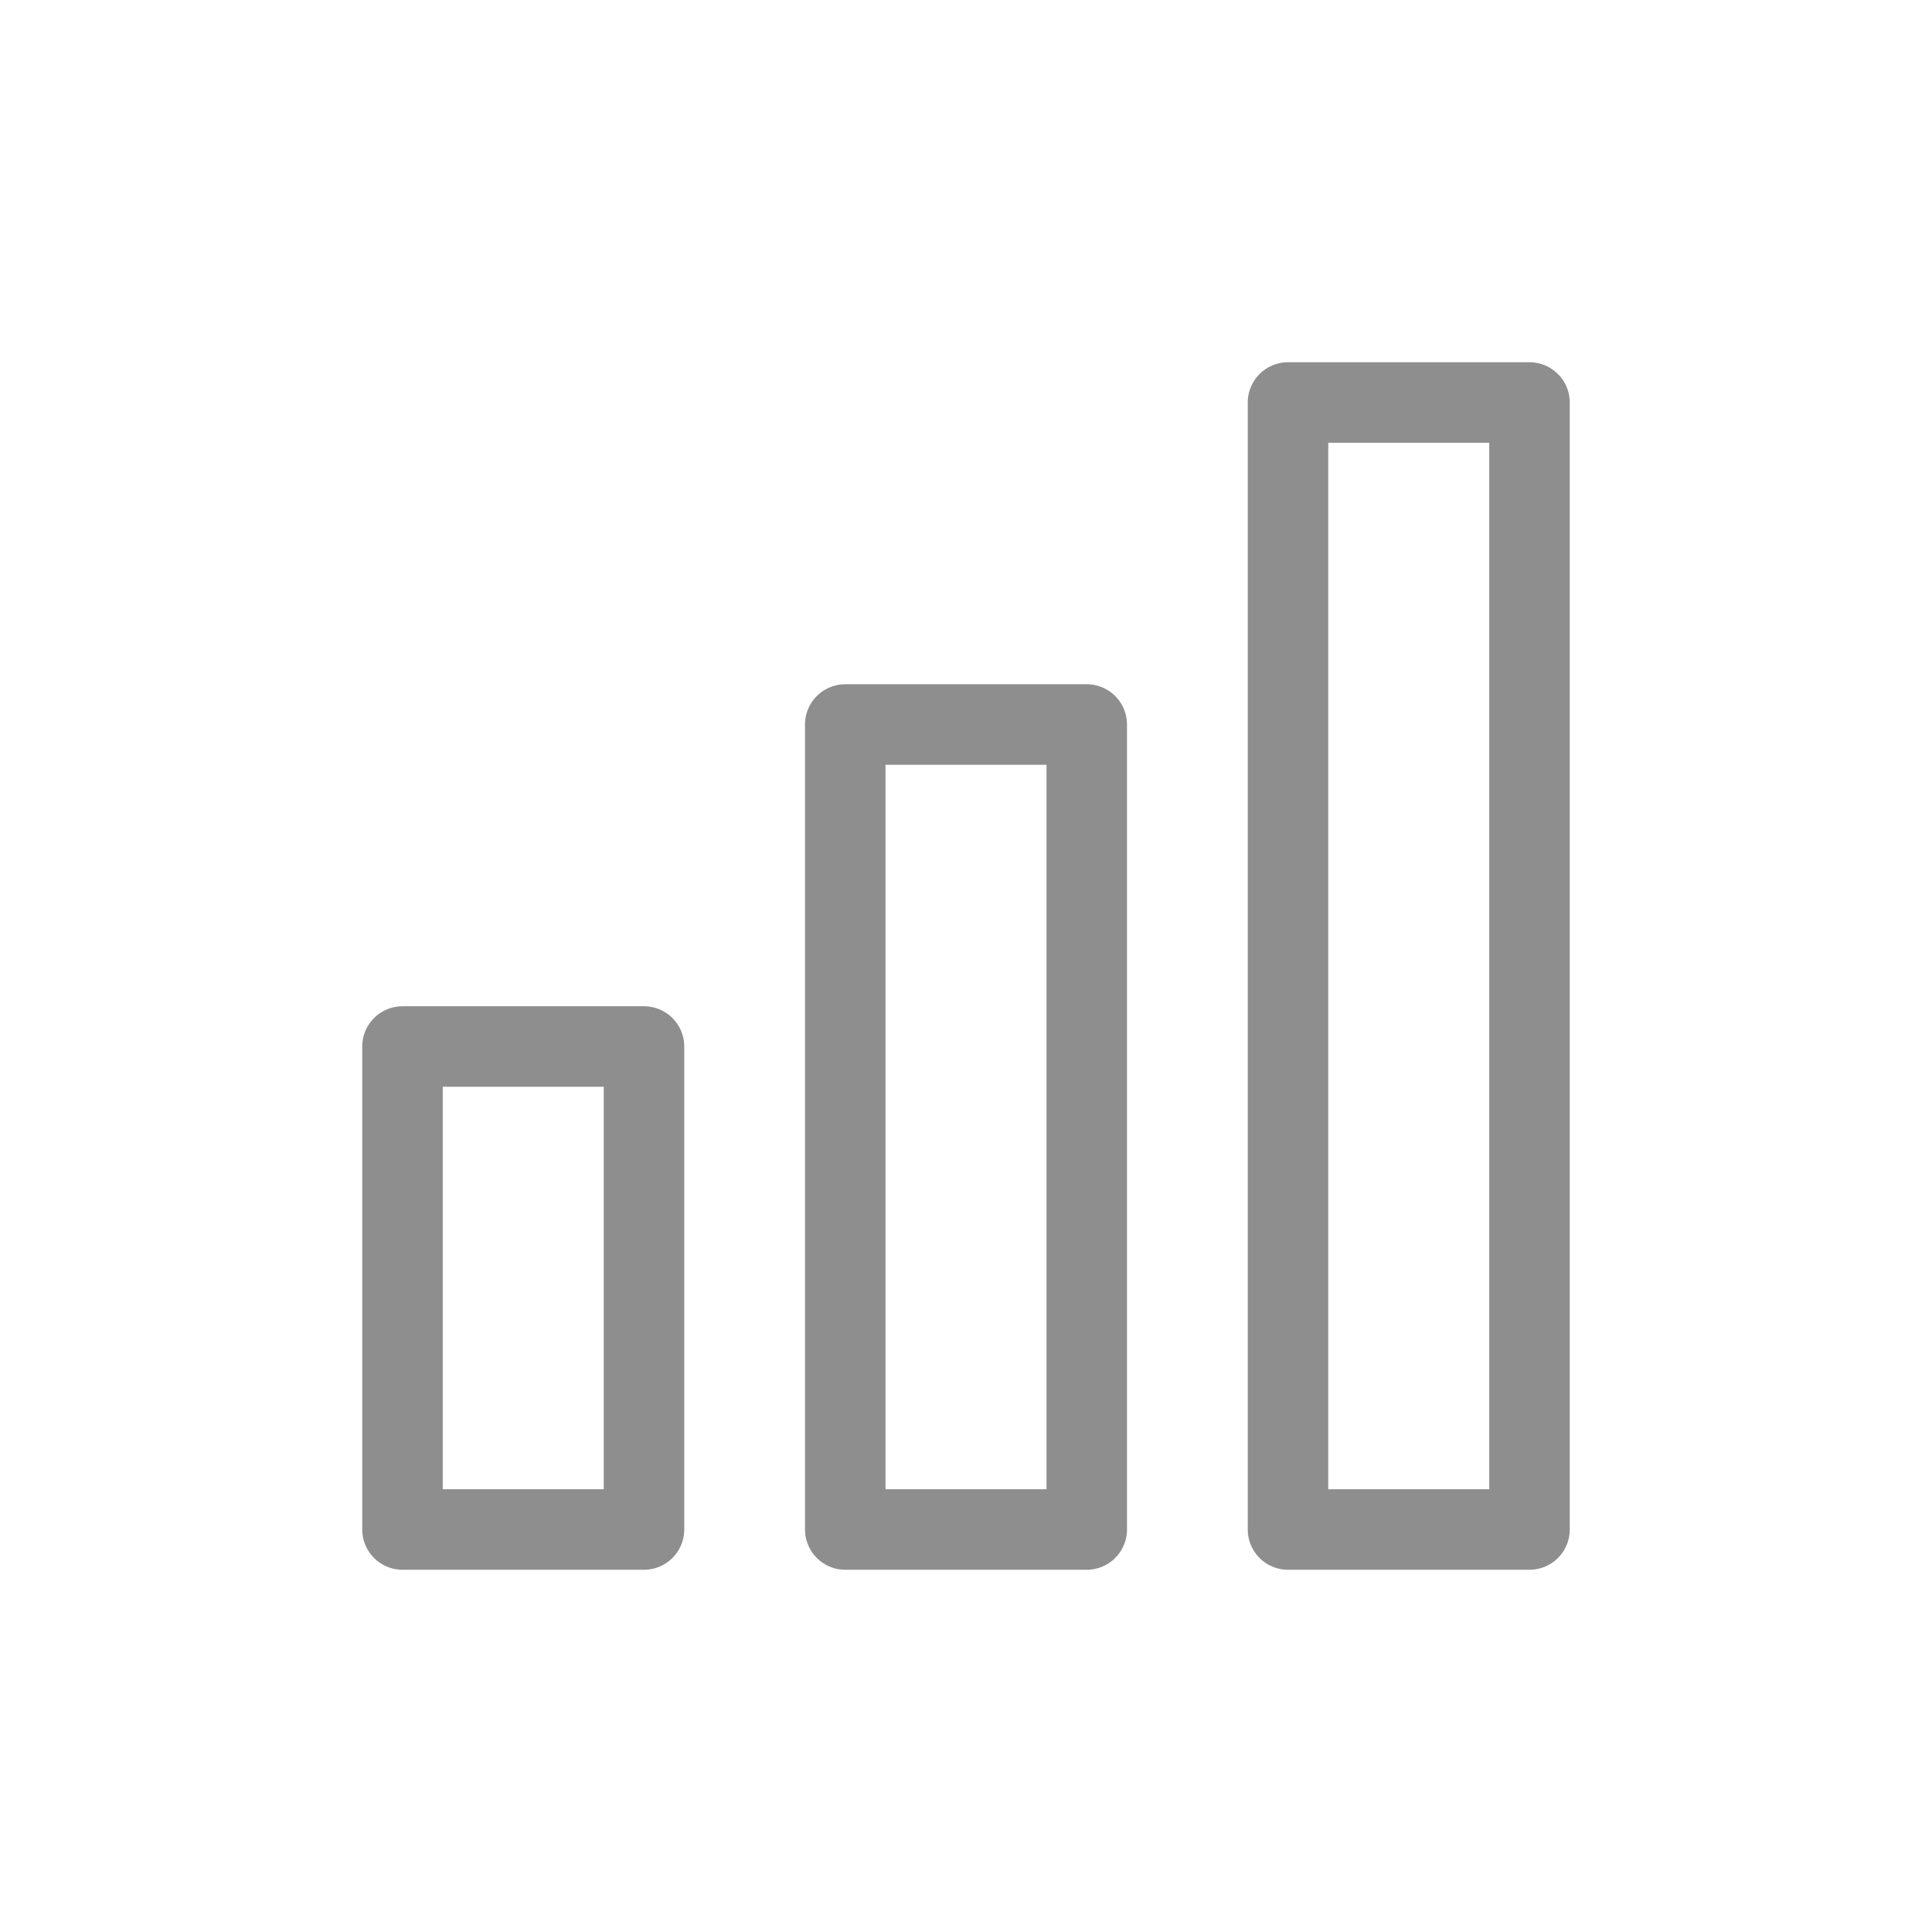
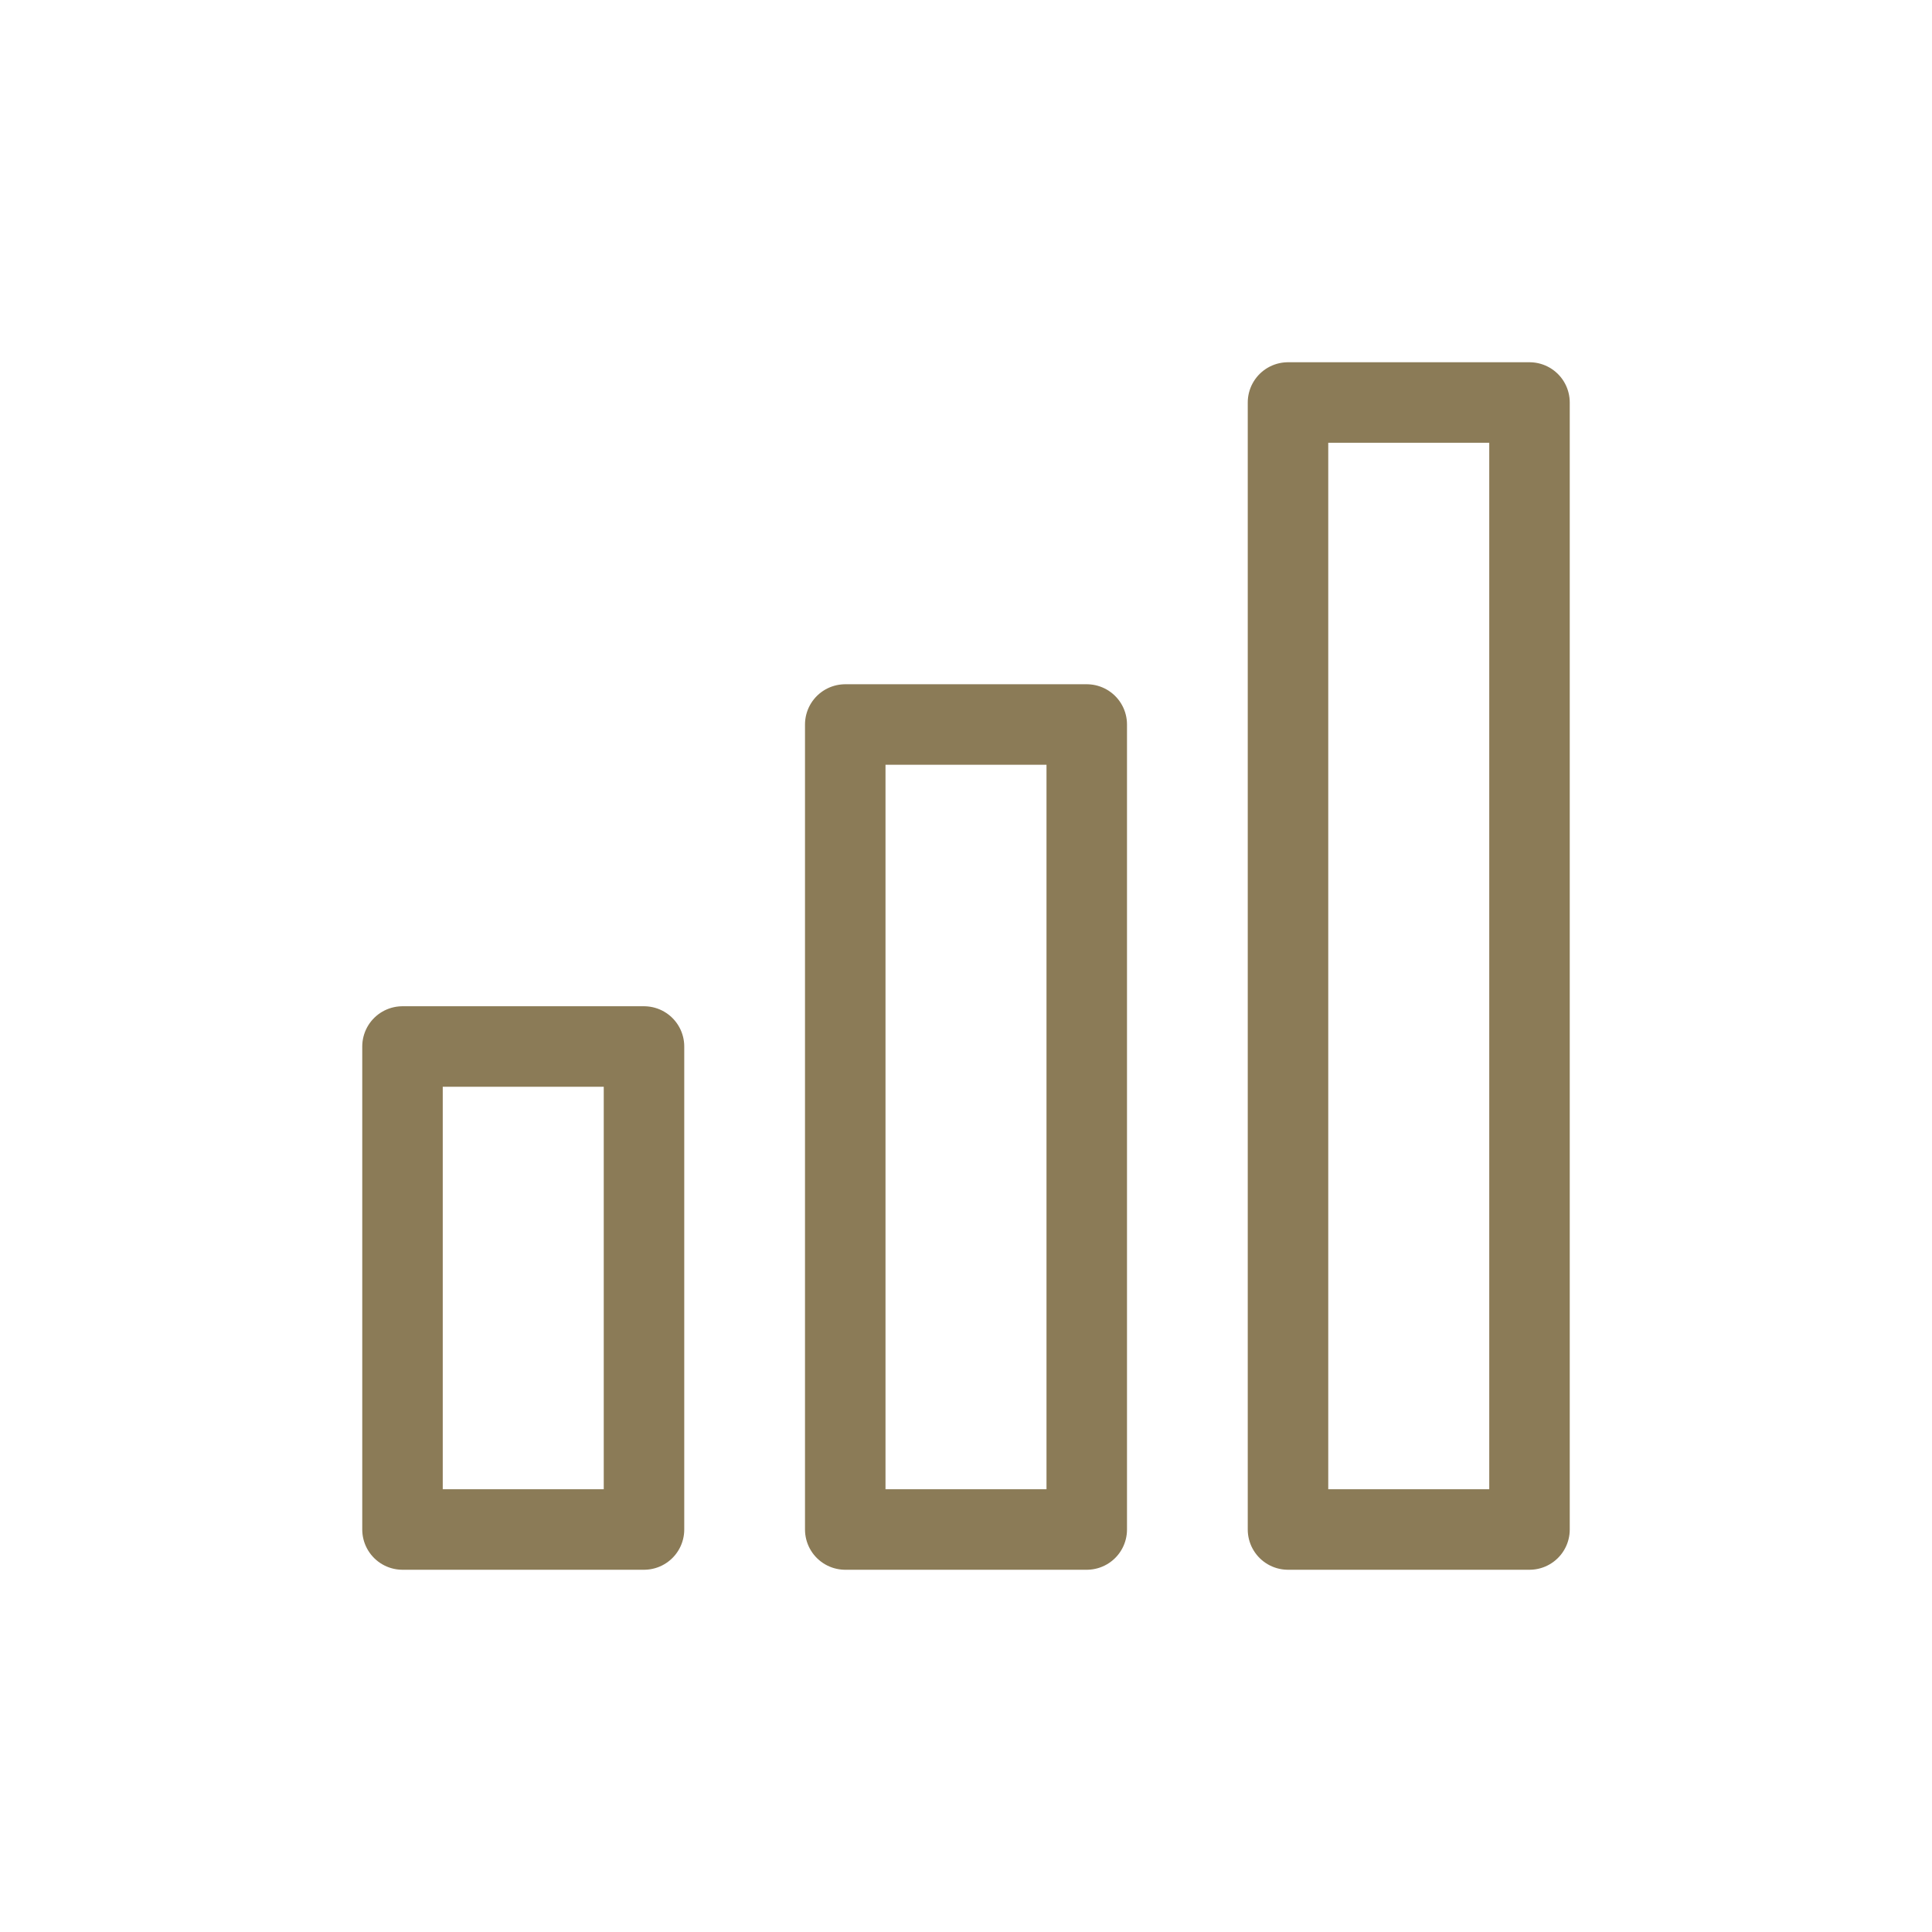
<svg xmlns="http://www.w3.org/2000/svg" width="48px" height="48px" viewBox="0 0 48 48" version="1.1">
  <defs />
  <g id="Icon-Sales" stroke="none" stroke-width="1" fill="none" fill-rule="evenodd" stroke-linecap="round" stroke-linejoin="round">
-     <g transform="translate(10, 10)" id="Rectangle-2" stroke="#8E8E8E" stroke-width="2">
+     <g transform="translate(10, 10)" id="Rectangle-2" stroke="#8b7b57" stroke-width="2">
      <rect x="0" y="16" width="6" height="12" />
      <rect x="11" y="8" width="6" height="20" />
      <rect x="22" y="0" width="6" height="28" />
    </g>
  </g>
</svg>
